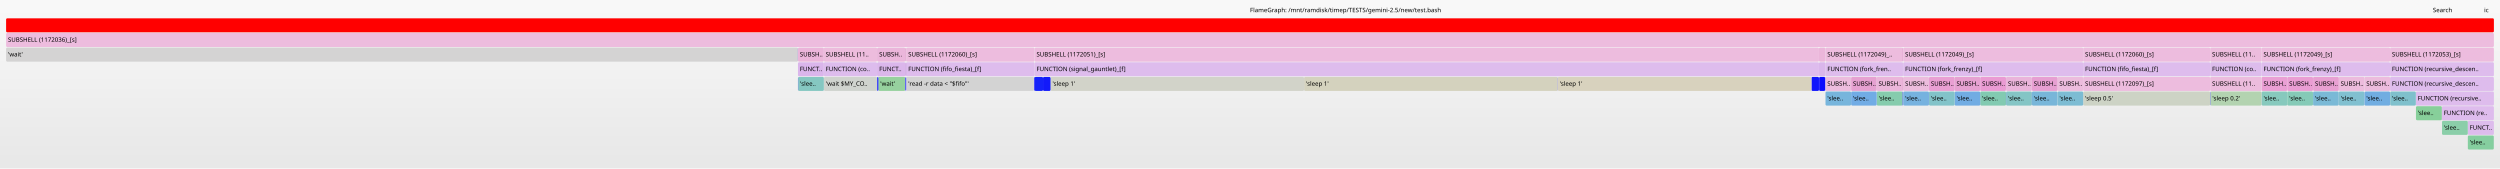
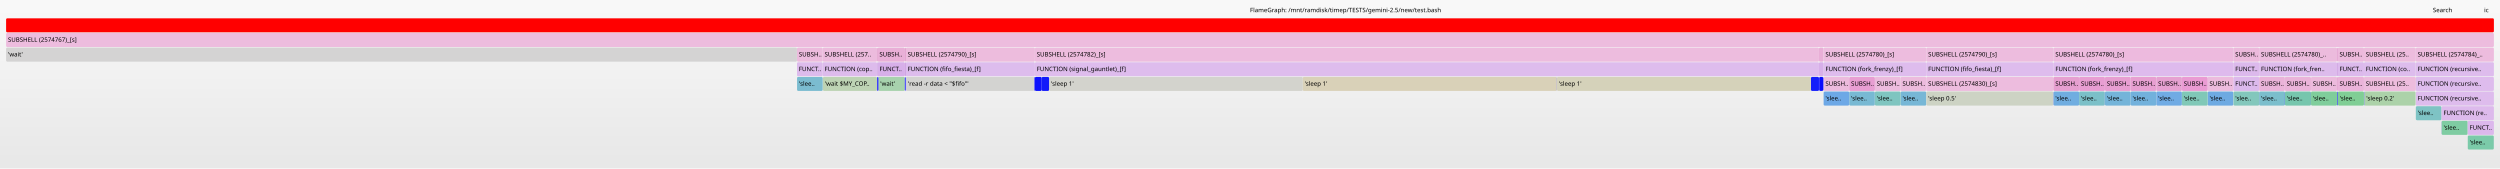
<svg xmlns="http://www.w3.org/2000/svg" version="1.1" width="4096" height="276" viewBox="0 0 4096 276">
  <defs>
    <linearGradient id="background" y1="0" y2="1" x1="0" x2="0">
      <stop stop-color="#f8f8f8" offset="5%" />
      <stop stop-color="#e8e8e8" offset="95%" />
    </linearGradient>
  </defs>
  <style type="text/css">
        text { font-family:Verdana; font-size:10px; fill:rgb(0,0,0); }
        .hide { display:none; }
        .parent { opacity:0.5; }
</style>
  <rect x="0.0" y="0" width="4096.0" height="276.0" fill="url(#background)" />
  <text id="title" x="2048.00" y="20">FlameGraph: /mnt/ramdisk/timep/TESTS/gemini-2.5/new/test.bash</text>
  <text id="details" x="10.00" y="261"> </text>
  <text id="unzoom" x="10.00" y="20" class="hide">Reset Zoom</text>
  <text id="search" x="3986.00" y="20">Search</text>
  <text id="ignorecase" x="4070.00" y="20">ic</text>
  <text id="matched" x="3986.00" y="261"> </text>
  <g id="frames">
    <g>
-       <rect x="1439.1" y="126" width="44.1" height="23.0" fill="rgb(150,209,158)" rx="2" ry="2" />
+       <rect x="2550.8" y="126" width="0.2" height="23.0" fill="rgb(0,0,254)" rx="2" ry="2" />
+       <text x="2553.85" y="140.5" />
+     </g>
+     <g>
+       <rect x="1436.9" y="126" width="0.9" height="23.0" fill="rgb(1,3,254)" rx="2" ry="2" />
+       <text x="1439.90" y="140.5" />
+     </g>
+     <g>
+       <rect x="3156.0" y="126" width="208.1" height="23.0" fill="rgb(236.654,188.286,221.643)" rx="2" ry="2" />
+       <text x="3159.03" y="140.5">SUBSHELL (2574830)_[s]</text>
+     </g>
+     <g>
+       <rect x="3830.1" y="78" width="43.0" height="23.0" fill="rgb(235.855,185.382,220.191)" rx="2" ry="2" />
+       <text x="3833.06" y="92.5">SUBSH..</text>
+     </g>
+     <g>
+       <rect x="2980.7" y="126" width="6.4" height="23.0" fill="rgb(11,12,253)" rx="2" ry="2" />
+       <text x="2983.67" y="140.5" />
+     </g>
+     <g>
+       <rect x="1484.0" y="102" width="211.6" height="23.0" fill="rgb(221.48,187.959,236.564)" rx="2" ry="2" />
+       <text x="1487.03" y="116.5">FUNCTION (fifo_fiesta)_[f]</text>
+     </g>
+     <g>
+       <rect x="3830.1" y="126" width="43.0" height="23.0" fill="rgb(234.194,179.342,217.171)" rx="2" ry="2" />
+       <text x="3833.13" y="140.5">SUBSH..</text>
+     </g>
+     <g>
+       <rect x="3873.1" y="78" width="84.6" height="23.0" fill="rgb(236.509,187.758,221.379)" rx="2" ry="2" />
+       <text x="3876.09" y="92.5">SUBSHELL (25..</text>
+     </g>
+     <g>
+       <rect x="3786.3" y="150" width="0.1" height="23.0" fill="rgb(0,0,254)" rx="2" ry="2" />
+       <text x="3789.29" y="164.5" />
+     </g>
+     <g>
+       <rect x="3829.1" y="126" width="1.0" height="23.0" fill="rgb(222.919,138.34,196.67)" rx="2" ry="2" />
+       <text x="3832.13" y="140.5" />
+     </g>
+     <g>
+       <rect x="3957.8" y="102" width="0.2" height="23.0" fill="rgb(196.705,138.41,222.938)" rx="2" ry="2" />
+       <text x="3960.77" y="116.5" />
+     </g>
+     <g>
+       <rect x="1439.1" y="126" width="43.4" height="23.0" fill="rgb(167,210,173)" rx="2" ry="2" />
      <text x="1442.13" y="140.5">'wait'</text>
    </g>
    <g>
-       <rect x="1485.0" y="102" width="210.1" height="23.0" fill="rgb(221.636,188.271,236.65)" rx="2" ry="2" />
-       <text x="1487.96" y="116.5">FUNCTION (fifo_fiesta)_[f]</text>
-     </g>
-     <g>
-       <rect x="10.0" y="78" width="1297.3" height="23.0" fill="rgb(212,211,211)" rx="2" ry="2" />
-       <text x="13.03" y="92.5">'wait'</text>
-     </g>
-     <g>
-       <rect x="3117.1" y="102" width="1.1" height="23.0" fill="rgb(196.671,138.342,222.919)" rx="2" ry="2" />
-       <text x="3120.09" y="116.5" />
-     </g>
-     <g>
-       <rect x="3032.9" y="126" width="41.9" height="23.0" fill="rgb(230.182,161.345,209.109)" rx="2" ry="2" />
-       <text x="3035.87" y="140.5">SUBSH..</text>
-     </g>
-     <g>
-       <rect x="3789.7" y="126" width="0.1" height="23.0" fill="rgb(222.92,138.346,196.673)" rx="2" ry="2" />
-       <text x="3792.71" y="140.5" />
-     </g>
-     <g>
-       <rect x="4043.2" y="198" width="42.8" height="23.0" fill="rgb(221.358,187.717,236.497)" rx="2" ry="2" />
-       <text x="4046.19" y="212.5">FUNCT..</text>
-     </g>
-     <g>
-       <rect x="3621.1" y="150" width="0.1" height="23.0" fill="rgb(0,0,254)" rx="2" ry="2" />
-       <text x="3624.08" y="164.5" />
-     </g>
-     <g>
-       <rect x="3915.9" y="102" width="170.1" height="23.0" fill="rgb(221.56,188.12,236.608)" rx="2" ry="2" />
-       <text x="3918.93" y="116.5">FUNCTION (recursive_descen..</text>
-     </g>
-     <g>
-       <rect x="2552.1" y="126" width="0.2" height="23.0" fill="rgb(0,0,254)" rx="2" ry="2" />
-       <text x="2555.14" y="140.5" />
-     </g>
-     <g>
-       <rect x="1483.4" y="102" width="0.2" height="23.0" fill="rgb(196.688,138.375,222.928)" rx="2" ry="2" />
-       <text x="1486.39" y="116.5" />
-     </g>
-     <g>
-       <rect x="1483.9" y="78" width="0.5" height="23.0" fill="rgb(222.921,138.348,196.674)" rx="2" ry="2" />
-       <text x="1486.89" y="92.5" />
-     </g>
-     <g>
-       <rect x="1437.4" y="126" width="1.7" height="23.0" fill="rgb(7,18,253)" rx="2" ry="2" />
-       <text x="1440.40" y="140.5" />
-     </g>
-     <g>
-       <rect x="3831.9" y="150" width="42.0" height="23.0" fill="rgb(129,192,208)" rx="2" ry="2" />
-       <text x="3834.92" y="164.5">'slee..</text>
-     </g>
-     <g>
-       <rect x="1721.3" y="126" width="415.2" height="23.0" fill="rgb(210,211,201)" rx="2" ry="2" />
-       <text x="1724.33" y="140.5">'sleep 1'</text>
+       <rect x="1437.8" y="78" width="44.7" height="23.0" fill="rgb(233.067,175.243,215.122)" rx="2" ry="2" />
+       <text x="1440.82" y="92.5">SUBSH..</text>
+     </g>
+     <g>
+       <rect x="1483.9" y="78" width="0.1" height="23.0" fill="rgb(222.919,138.342,196.671)" rx="2" ry="2" />
+       <text x="1486.87" y="92.5" />
+     </g>
+     <g>
+       <rect x="3701.5" y="150" width="42.0" height="23.0" fill="rgb(123,190,204)" rx="2" ry="2" />
+       <text x="3704.52" y="164.5">'slee..</text>
+     </g>
+     <g>
+       <rect x="3532.9" y="150" width="41.9" height="23.0" fill="rgb(112,171,228)" rx="2" ry="2" />
+       <text x="3535.86" y="164.5">'slee..</text>
+     </g>
+     <g>
+       <rect x="3071.8" y="126" width="42.2" height="23.0" fill="rgb(236.377,187.28,221.14)" rx="2" ry="2" />
+       <text x="3074.84" y="140.5">SUBSH..</text>
+     </g>
+     <g>
+       <rect x="1483.9" y="126" width="0.1" height="23.0" fill="rgb(0,0,254)" rx="2" ry="2" />
+       <text x="1486.87" y="140.5" />
+     </g>
+     <g>
+       <rect x="3743.5" y="126" width="42.7" height="23.0" fill="rgb(234.228,179.466,217.233)" rx="2" ry="2" />
+       <text x="3746.53" y="140.5">SUBSH..</text>
+     </g>
+     <g>
+       <rect x="3958.1" y="174" width="42.1" height="23.0" fill="rgb(126,195,196)" rx="2" ry="2" />
+       <text x="3961.12" y="188.5">'slee..</text>
+     </g>
+     <g>
+       <rect x="3364.2" y="150" width="0.1" height="23.0" fill="rgb(0,0,254)" rx="2" ry="2" />
+       <text x="3367.17" y="164.5" />
+     </g>
+     <g>
+       <rect x="3617.1" y="150" width="41.9" height="23.0" fill="rgb(110,170,226)" rx="2" ry="2" />
+       <text x="3620.06" y="164.5">'slee..</text>
+     </g>
+     <g>
+       <rect x="2987.7" y="126" width="42.0" height="23.0" fill="rgb(236.391,187.332,221.166)" rx="2" ry="2" />
+       <text x="2990.75" y="140.5">SUBSH..</text>
+     </g>
+     <g>
+       <rect x="3743.7" y="150" width="42.5" height="23.0" fill="rgb(118,198,173)" rx="2" ry="2" />
+       <text x="3746.66" y="164.5">'slee..</text>
+     </g>
+     <g>
+       <rect x="1695.6" y="102" width="1284.6" height="23.0" fill="rgb(221.666,188.331,236.666)" rx="2" ry="2" />
+       <text x="1698.57" y="116.5">FUNCTION (signal_gauntlet)_[f]</text>
+     </g>
+     <g>
+       <rect x="3958.0" y="78" width="128.0" height="23.0" fill="rgb(236.586,188.038,221.519)" rx="2" ry="2" />
+       <text x="3960.99" y="92.5">SUBSHELL (2574784)_..</text>
+     </g>
+     <g>
+       <rect x="2987.7" y="102" width="168.3" height="23.0" fill="rgb(221.632,188.264,236.648)" rx="2" ry="2" />
+       <text x="2990.75" y="116.5">FUNCTION (fork_frenzy)_[f]</text>
+     </g>
+     <g>
+       <rect x="3029.8" y="150" width="41.9" height="23.0" fill="rgb(120,185,211)" rx="2" ry="2" />
+       <text x="3032.75" y="164.5">'slee..</text>
+     </g>
+     <g>
+       <rect x="4000.3" y="174" width="85.7" height="23.0" fill="rgb(220.533,186.066,236.043)" rx="2" ry="2" />
+       <text x="4003.26" y="188.5">FUNCTION (re..</text>
+     </g>
+     <g>
+       <rect x="1348.3" y="126" width="88.6" height="23.0" fill="rgb(189,211,180)" rx="2" ry="2" />
+       <text x="1351.25" y="140.5">'wait $MY_COP..</text>
+     </g>
+     <g>
+       <rect x="3701.4" y="102" width="127.7" height="23.0" fill="rgb(220.927,186.854,236.26)" rx="2" ry="2" />
+       <text x="3704.39" y="116.5">FUNCTION (fork_fren..</text>
+     </g>
+     <g>
+       <rect x="3701.4" y="78" width="127.7" height="23.0" fill="rgb(236.26,186.854,220.927)" rx="2" ry="2" />
+       <text x="3704.39" y="92.5">SUBSHELL (2574780)_..</text>
+     </g>
+     <g>
+       <rect x="4000.4" y="198" width="42.6" height="23.0" fill="rgb(127,204,162)" rx="2" ry="2" />
+       <text x="4003.45" y="212.5">'slee..</text>
+     </g>
+     <g>
+       <rect x="3829.1" y="150" width="1.0" height="23.0" fill="rgb(7,7,254)" rx="2" ry="2" />
+       <text x="3832.13" y="164.5" />
+     </g>
+     <g>
+       <rect x="3659.1" y="126" width="42.3" height="23.0" fill="rgb(219.916,184.832,235.704)" rx="2" ry="2" />
+       <text x="3662.13" y="140.5">FUNCT..</text>
+     </g>
+     <g>
+       <rect x="3364.4" y="78" width="294.7" height="23.0" fill="rgb(237.313,186.331,221.706)" rx="2" ry="2" />
+       <text x="3367.44" y="92.5">SUBSHELL (2574780)_[s]</text>
+     </g>
+     <g>
+       <rect x="3364.2" y="78" width="0.2" height="23.0" fill="rgb(222.926,138.367,196.683)" rx="2" ry="2" />
+       <text x="3367.17" y="92.5" />
+     </g>
+     <g>
+       <rect x="3786.3" y="126" width="0.1" height="23.0" fill="rgb(222.919,138.342,196.671)" rx="2" ry="2" />
+       <text x="3789.29" y="140.5" />
+     </g>
+     <g>
+       <rect x="1482.6" y="126" width="0.6" height="23.0" fill="rgb(7,7,254)" rx="2" ry="2" />
+       <text x="1485.63" y="140.5" />
+     </g>
+     <g>
+       <rect x="1694.6" y="126" width="0.9" height="23.0" fill="rgb(7,7,254)" rx="2" ry="2" />
+       <text x="1697.60" y="140.5" />
+     </g>
+     <g>
+       <rect x="3364.4" y="150" width="42.0" height="23.0" fill="rgb(112,173,224)" rx="2" ry="2" />
+       <text x="3367.44" y="164.5">'slee..</text>
+     </g>
+     <g>
+       <rect x="3364.4" y="102" width="294.7" height="23.0" fill="rgb(221.706,186.331,237.313)" rx="2" ry="2" />
+       <text x="3367.44" y="116.5">FUNCTION (fork_frenzy)_[f]</text>
+     </g>
+     <g>
+       <rect x="2980.2" y="102" width="7.5" height="23.0" fill="rgb(214.851,174.703,232.918)" rx="2" ry="2" />
+       <text x="2983.19" y="116.5" />
+     </g>
+     <g>
+       <rect x="1484.0" y="126" width="0.2" height="23.0" fill="rgb(0,0,254)" rx="2" ry="2" />
+       <text x="1487.03" y="140.5" />
+     </g>
+     <g>
+       <rect x="1483.2" y="126" width="0.2" height="23.0" fill="rgb(0,0,254)" rx="2" ry="2" />
+       <text x="1486.23" y="140.5" />
+     </g>
+     <g>
+       <rect x="2980.2" y="78" width="7.5" height="23.0" fill="rgb(232.918,174.703,214.851)" rx="2" ry="2" />
+       <text x="2983.19" y="92.5" />
+     </g>
+     <g>
+       <rect x="3958.0" y="150" width="128.0" height="23.0" fill="rgb(221.519,188.038,236.586)" rx="2" ry="2" />
+       <text x="3960.99" y="164.5">FUNCTION (recursive..</text>
+     </g>
+     <g>
+       <rect x="3617.0" y="126" width="42.0" height="23.0" fill="rgb(236.386,187.314,221.157)" rx="2" ry="2" />
+       <text x="3620.02" y="140.5">SUBSH..</text>
+     </g>
+     <g>
+       <rect x="3786.4" y="126" width="42.7" height="23.0" fill="rgb(235.925,185.638,220.319)" rx="2" ry="2" />
+       <text x="3789.39" y="140.5">SUBSH..</text>
+     </g>
+     <g>
+       <rect x="2987.2" y="126" width="0.1" height="23.0" fill="rgb(0,0,254)" rx="2" ry="2" />
+       <text x="2990.16" y="140.5" />
    </g>
    <g>
      <rect x="10.0" y="30" width="4076.0" height="23.0" fill="rgb(255,0,0)" rx="2" ry="2" />
      <text x="13.00" y="44.5" />
    </g>
    <g>
-       <rect x="1349.8" y="78" width="87.2" height="23.0" fill="rgb(236.506,187.751,221.375)" rx="2" ry="2" />
-       <text x="1352.76" y="92.5">SUBSHELL (11..</text>
-     </g>
-     <g>
-       <rect x="2990.9" y="150" width="41.9" height="23.0" fill="rgb(119,181,220)" rx="2" ry="2" />
-       <text x="2993.87" y="164.5">'slee..</text>
-     </g>
-     <g>
-       <rect x="3371.1" y="126" width="42.0" height="23.0" fill="rgb(236.45,187.544,221.272)" rx="2" ry="2" />
-       <text x="3374.08" y="140.5">SUBSH..</text>
-     </g>
-     <g>
-       <rect x="2980.6" y="126" width="9.7" height="23.0" fill="rgb(11,12,253)" rx="2" ry="2" />
-       <text x="2983.65" y="140.5" />
-     </g>
-     <g>
-       <rect x="3705.5" y="126" width="42.0" height="23.0" fill="rgb(234.126,158.584,211.762)" rx="2" ry="2" />
-       <text x="3708.51" y="140.5">SUBSH..</text>
-     </g>
-     <g>
-       <rect x="3789.7" y="150" width="0.1" height="23.0" fill="rgb(0,0,254)" rx="2" ry="2" />
-       <text x="3792.71" y="164.5" />
-     </g>
-     <g>
-       <rect x="3874.0" y="150" width="41.9" height="23.0" fill="rgb(113,173,225)" rx="2" ry="2" />
-       <text x="3876.99" y="164.5">'slee..</text>
-     </g>
-     <g>
-       <rect x="1484.4" y="78" width="0.6" height="23.0" fill="rgb(222.975,138.545,196.773)" rx="2" ry="2" />
-       <text x="1487.38" y="92.5" />
-     </g>
-     <g>
-       <rect x="3915.9" y="126" width="170.1" height="23.0" fill="rgb(221.56,188.12,236.608)" rx="2" ry="2" />
-       <text x="3918.93" y="140.5">FUNCTION (recursive_descen..</text>
-     </g>
-     <g>
-       <rect x="3118.3" y="102" width="294.8" height="23.0" fill="rgb(221.63,188.26,236.646)" rx="2" ry="2" />
-       <text x="3121.26" y="116.5">FUNCTION (fork_frenzy)_[f]</text>
-     </g>
-     <g>
-       <rect x="3286.8" y="126" width="42.1" height="23.0" fill="rgb(234.488,180.41,217.705)" rx="2" ry="2" />
-       <text x="3289.80" y="140.5">SUBSH..</text>
-     </g>
-     <g>
-       <rect x="1484.5" y="126" width="0.4" height="23.0" fill="rgb(7,7,254)" rx="2" ry="2" />
-       <text x="1487.52" y="140.5" />
-     </g>
-     <g>
-       <rect x="3413.1" y="102" width="208.1" height="23.0" fill="rgb(221.649,188.298,236.657)" rx="2" ry="2" />
-       <text x="3416.13" y="116.5">FUNCTION (fifo_fiesta)_[f]</text>
-     </g>
-     <g>
-       <rect x="2967.9" y="126" width="12.3" height="23.0" fill="rgb(16,22,251)" rx="2" ry="2" />
-       <text x="2970.88" y="140.5" />
-     </g>
-     <g>
-       <rect x="1437.4" y="78" width="45.8" height="23.0" fill="rgb(234.968,182.156,218.578)" rx="2" ry="2" />
-       <text x="1440.40" y="92.5">SUBSH..</text>
-     </g>
-     <g>
-       <rect x="1350.0" y="126" width="87.0" height="23.0" fill="rgb(207,211,206)" rx="2" ry="2" />
-       <text x="1353.04" y="140.5">'wait $MY_CO..</text>
-     </g>
-     <g>
-       <rect x="1483.9" y="126" width="0.5" height="23.0" fill="rgb(7,7,254)" rx="2" ry="2" />
-       <text x="1486.89" y="140.5" />
-     </g>
-     <g>
-       <rect x="1485.0" y="126" width="209.0" height="23.0" fill="rgb(211,211,211)" rx="2" ry="2" />
-       <text x="1488.00" y="140.5">'read -r data &lt; "$fifo"'</text>
-     </g>
-     <g>
-       <rect x="1483.6" y="102" width="0.3" height="23.0" fill="rgb(196.697,138.394,222.933)" rx="2" ry="2" />
-       <text x="1486.58" y="116.5" />
-     </g>
-     <g>
-       <rect x="1485.0" y="78" width="210.1" height="23.0" fill="rgb(236.65,188.271,221.636)" rx="2" ry="2" />
-       <text x="1487.96" y="92.5">SUBSHELL (1172060)_[s]</text>
-     </g>
-     <g>
-       <rect x="3117.1" y="150" width="1.1" height="23.0" fill="rgb(7,7,254)" rx="2" ry="2" />
-       <text x="3120.09" y="164.5" />
-     </g>
-     <g>
-       <rect x="1484.4" y="126" width="0.1" height="23.0" fill="rgb(0,0,254)" rx="2" ry="2" />
-       <text x="1487.38" y="140.5" />
-     </g>
-     <g>
-       <rect x="3244.4" y="126" width="42.2" height="23.0" fill="rgb(234.196,154.62,210.791)" rx="2" ry="2" />
-       <text x="3247.44" y="140.5">SUBSH..</text>
-     </g>
-     <g>
-       <rect x="1483.3" y="126" width="0.1" height="23.0" fill="rgb(0,0,254)" rx="2" ry="2" />
-       <text x="1486.28" y="140.5" />
-     </g>
-     <g>
-       <rect x="3621.2" y="102" width="84.2" height="23.0" fill="rgb(221.296,187.593,236.463)" rx="2" ry="2" />
-       <text x="3624.21" y="116.5">FUNCTION (co..</text>
-     </g>
-     <g>
-       <rect x="1694.1" y="126" width="1.0" height="23.0" fill="rgb(7,7,254)" rx="2" ry="2" />
-       <text x="1697.14" y="140.5" />
-     </g>
-     <g>
-       <rect x="3244.4" y="150" width="42.2" height="23.0" fill="rgb(130,202,177)" rx="2" ry="2" />
-       <text x="3247.44" y="164.5">'slee..</text>
-     </g>
-     <g>
-       <rect x="1307.6" y="126" width="0.1" height="23.0" fill="rgb(0,0,254)" rx="2" ry="2" />
-       <text x="1310.55" y="140.5" />
-     </g>
-     <g>
-       <rect x="2990.8" y="102" width="126.3" height="23.0" fill="rgb(221.62,188.24,236.641)" rx="2" ry="2" />
-       <text x="2993.83" y="116.5">FUNCTION (fork_fren..</text>
-     </g>
-     <g>
-       <rect x="3118.4" y="150" width="41.9" height="23.0" fill="rgb(118,178,223)" rx="2" ry="2" />
-       <text x="3121.36" y="164.5">'slee..</text>
-     </g>
-     <g>
-       <rect x="1483.2" y="126" width="0.1" height="23.0" fill="rgb(0,0,254)" rx="2" ry="2" />
-       <text x="1486.17" y="140.5" />
-     </g>
-     <g>
-       <rect x="3160.4" y="150" width="0.1" height="23.0" fill="rgb(0,0,254)" rx="2" ry="2" />
-       <text x="3163.40" y="164.5" />
-     </g>
-     <g>
-       <rect x="3286.6" y="150" width="0.1" height="23.0" fill="rgb(0,0,254)" rx="2" ry="2" />
-       <text x="3289.61" y="164.5" />
-     </g>
-     <g>
-       <rect x="2990.3" y="126" width="0.2" height="23.0" fill="rgb(0,0,254)" rx="2" ry="2" />
-       <text x="2993.31" y="140.5" />
-     </g>
-     <g>
-       <rect x="1307.4" y="102" width="42.4" height="23.0" fill="rgb(218.156,181.313,234.736)" rx="2" ry="2" />
-       <text x="1310.44" y="116.5">FUNCT..</text>
-     </g>
-     <g>
-       <rect x="1483.2" y="102" width="0.1" height="23.0" fill="rgb(196.673,138.346,222.92)" rx="2" ry="2" />
-       <text x="1486.17" y="116.5" />
-     </g>
-     <g>
-       <rect x="3160.5" y="126" width="42.0" height="23.0" fill="rgb(232.992,159.142,210.984)" rx="2" ry="2" />
-       <text x="3163.53" y="140.5">SUBSH..</text>
-     </g>
-     <g>
-       <rect x="1437.4" y="102" width="45.8" height="23.0" fill="rgb(218.578,182.156,234.968)" rx="2" ry="2" />
-       <text x="1440.40" y="116.5">FUNCT..</text>
-     </g>
-     <g>
-       <rect x="2980.2" y="78" width="10.6" height="23.0" fill="rgb(234.841,181.694,218.347)" rx="2" ry="2" />
-       <text x="2983.18" y="92.5" />
-     </g>
-     <g>
-       <rect x="3118.3" y="126" width="42.0" height="23.0" fill="rgb(236.458,187.573,221.287)" rx="2" ry="2" />
-       <text x="3121.32" y="140.5">SUBSH..</text>
-     </g>
-     <g>
-       <rect x="3413.2" y="150" width="207.7" height="23.0" fill="rgb(205,211,197)" rx="2" ry="2" />
-       <text x="3416.17" y="164.5">'sleep 0.5'</text>
-     </g>
-     <g>
-       <rect x="2990.8" y="78" width="126.3" height="23.0" fill="rgb(236.641,188.24,221.62)" rx="2" ry="2" />
-       <text x="2993.83" y="92.5">SUBSHELL (1172049)_..</text>
-     </g>
-     <g>
-       <rect x="3202.5" y="150" width="41.9" height="23.0" fill="rgb(113,172,227)" rx="2" ry="2" />
-       <text x="3205.53" y="164.5">'slee..</text>
-     </g>
-     <g>
-       <rect x="3874.0" y="126" width="41.9" height="23.0" fill="rgb(236.444,187.525,221.263)" rx="2" ry="2" />
-       <text x="3876.95" y="140.5">SUBSH..</text>
-     </g>
-     <g>
-       <rect x="1437.0" y="102" width="0.4" height="23.0" fill="rgb(197.377,139.754,223.307)" rx="2" ry="2" />
-       <text x="1439.96" y="116.5" />
-     </g>
-     <g>
-       <rect x="1708.9" y="126" width="12.3" height="23.0" fill="rgb(18,26,250)" rx="2" ry="2" />
-       <text x="1711.88" y="140.5" />
-     </g>
-     <g>
-       <rect x="1437.0" y="126" width="0.4" height="23.0" fill="rgb(0,1,254)" rx="2" ry="2" />
-       <text x="1439.98" y="140.5" />
+       <rect x="3364.2" y="126" width="0.2" height="23.0" fill="rgb(222.926,138.367,196.683)" rx="2" ry="2" />
+       <text x="3367.17" y="140.5" />
+     </g>
+     <g>
+       <rect x="1437.8" y="126" width="1.3" height="23.0" fill="rgb(1,4,254)" rx="2" ry="2" />
+       <text x="1440.82" y="140.5" />
+     </g>
+     <g>
+       <rect x="1484.0" y="78" width="211.6" height="23.0" fill="rgb(236.564,187.959,221.48)" rx="2" ry="2" />
+       <text x="1487.03" y="92.5">SUBSHELL (2574790)_[s]</text>
+     </g>
+     <g>
+       <rect x="4043.1" y="198" width="42.9" height="23.0" fill="rgb(219.601,184.202,235.531)" rx="2" ry="2" />
+       <text x="4046.07" y="212.5">FUNCT..</text>
+     </g>
+     <g>
+       <rect x="3574.9" y="150" width="42.1" height="23.0" fill="rgb(128,200,183)" rx="2" ry="2" />
+       <text x="3577.88" y="164.5">'slee..</text>
+     </g>
+     <g>
+       <rect x="3743.5" y="150" width="0.2" height="23.0" fill="rgb(0,0,254)" rx="2" ry="2" />
+       <text x="3746.53" y="164.5" />
+     </g>
+     <g>
+       <rect x="1305.9" y="126" width="42.0" height="23.0" fill="rgb(123,188,208)" rx="2" ry="2" />
+       <text x="1308.94" y="140.5">'slee..</text>
+     </g>
+     <g>
+       <rect x="1718.9" y="126" width="415.6" height="23.0" fill="rgb(211,211,205)" rx="2" ry="2" />
+       <text x="1721.88" y="140.5">'sleep 1'</text>
+     </g>
+     <g>
+       <rect x="1347.9" y="102" width="89.0" height="23.0" fill="rgb(221.128,187.256,236.37)" rx="2" ry="2" />
+       <text x="1350.93" y="116.5">FUNCTION (cop..</text>
+     </g>
+     <g>
+       <rect x="3114.0" y="150" width="42.0" height="23.0" fill="rgb(119,183,214)" rx="2" ry="2" />
+       <text x="3117.01" y="164.5">'slee..</text>
+     </g>
+     <g>
+       <rect x="3830.1" y="150" width="0.2" height="23.0" fill="rgb(0,0,254)" rx="2" ry="2" />
+       <text x="3833.13" y="164.5" />
+     </g>
+     <g>
+       <rect x="1347.9" y="78" width="89.0" height="23.0" fill="rgb(236.37,187.256,221.128)" rx="2" ry="2" />
+       <text x="1350.93" y="92.5">SUBSHELL (257..</text>
+     </g>
+     <g>
+       <rect x="3701.4" y="126" width="42.1" height="23.0" fill="rgb(234.166,179.24,217.12)" rx="2" ry="2" />
+       <text x="3704.39" y="140.5">SUBSH..</text>
+     </g>
+     <g>
+       <rect x="3490.8" y="150" width="42.0" height="23.0" fill="rgb(114,177,220)" rx="2" ry="2" />
+       <text x="3493.84" y="164.5">'slee..</text>
+     </g>
+     <g>
+       <rect x="3114.0" y="126" width="42.0" height="23.0" fill="rgb(236.393,187.337,221.169)" rx="2" ry="2" />
+       <text x="3116.98" y="140.5">SUBSH..</text>
+     </g>
+     <g>
+       <rect x="3701.4" y="150" width="0.1" height="23.0" fill="rgb(0,0,254)" rx="2" ry="2" />
+       <text x="3704.39" y="164.5" />
+     </g>
+     <g>
+       <rect x="3873.1" y="150" width="0.7" height="23.0" fill="rgb(12,21,253)" rx="2" ry="2" />
+       <text x="3876.09" y="164.5" />
+     </g>
+     <g>
+       <rect x="1305.8" y="78" width="42.1" height="23.0" fill="rgb(236.42,187.437,221.219)" rx="2" ry="2" />
+       <text x="1308.82" y="92.5">SUBSH..</text>
+     </g>
+     <g>
+       <rect x="3156.0" y="78" width="208.1" height="23.0" fill="rgb(236.654,188.286,221.643)" rx="2" ry="2" />
+       <text x="3159.03" y="92.5">SUBSHELL (2574790)_[s]</text>
+     </g>
+     <g>
+       <rect x="10.0" y="78" width="1295.7" height="23.0" fill="rgb(212,211,211)" rx="2" ry="2" />
+       <text x="13.03" y="92.5">'wait'</text>
+     </g>
+     <g>
+       <rect x="3873.1" y="102" width="84.6" height="23.0" fill="rgb(221.379,187.758,236.509)" rx="2" ry="2" />
+       <text x="3876.09" y="116.5">FUNCTION (co..</text>
+     </g>
+     <g>
+       <rect x="3830.3" y="150" width="42.8" height="23.0" fill="rgb(128,206,149)" rx="2" ry="2" />
+       <text x="3833.25" y="164.5">'slee..</text>
+     </g>
+     <g>
+       <rect x="3786.4" y="150" width="42.7" height="23.0" fill="rgb(127,205,155)" rx="2" ry="2" />
+       <text x="3789.45" y="164.5">'slee..</text>
+     </g>
+     <g>
+       <rect x="3156.1" y="150" width="208.0" height="23.0" fill="rgb(205,211,196)" rx="2" ry="2" />
+       <text x="3159.07" y="164.5">'sleep 0.5'</text>
+     </g>
+     <g>
+       <rect x="3364.4" y="126" width="42.0" height="23.0" fill="rgb(230.286,159.052,208.48)" rx="2" ry="2" />
+       <text x="3367.44" y="140.5">SUBSH..</text>
+     </g>
+     <g>
+       <rect x="3490.8" y="126" width="42.0" height="23.0" fill="rgb(230.653,158.585,208.74)" rx="2" ry="2" />
+       <text x="3493.84" y="140.5">SUBSH..</text>
+     </g>
+     <g>
+       <rect x="2967.1" y="126" width="13.1" height="23.0" fill="rgb(20,30,250)" rx="2" ry="2" />
+       <text x="2970.12" y="140.5" />
+     </g>
+     <g>
+       <rect x="1706.7" y="126" width="12.1" height="23.0" fill="rgb(18,26,250)" rx="2" ry="2" />
+       <text x="1709.69" y="140.5" />
+     </g>
+     <g>
+       <rect x="3830.1" y="102" width="43.0" height="23.0" fill="rgb(220.191,185.382,235.855)" rx="2" ry="2" />
+       <text x="3833.06" y="116.5">FUNCT..</text>
+     </g>
+     <g>
+       <rect x="1436.9" y="78" width="0.9" height="23.0" fill="rgb(223.709,141.215,198.107)" rx="2" ry="2" />
+       <text x="1439.86" y="92.5" />
+     </g>
+     <g>
+       <rect x="1694.4" y="126" width="0.2" height="23.0" fill="rgb(0,0,254)" rx="2" ry="2" />
+       <text x="1697.44" y="140.5" />
+     </g>
+     <g>
+       <rect x="1436.9" y="102" width="0.9" height="23.0" fill="rgb(198.107,141.215,223.709)" rx="2" ry="2" />
+       <text x="1439.86" y="116.5" />
+     </g>
+     <g>
+       <rect x="3873.9" y="150" width="83.7" height="23.0" fill="rgb(172,210,169)" rx="2" ry="2" />
+       <text x="3876.89" y="164.5">'sleep 0.2'</text>
+     </g>
+     <g>
+       <rect x="3448.8" y="126" width="42.0" height="23.0" fill="rgb(231.065,158.284,209.085)" rx="2" ry="2" />
+       <text x="3451.84" y="140.5">SUBSH..</text>
+     </g>
+     <g>
+       <rect x="3958.0" y="126" width="128.0" height="23.0" fill="rgb(221.519,188.038,236.586)" rx="2" ry="2" />
+       <text x="3960.99" y="140.5">FUNCTION (recursive..</text>
+     </g>
+     <g>
+       <rect x="3448.4" y="150" width="0.3" height="23.0" fill="rgb(7,7,254)" rx="2" ry="2" />
+       <text x="3451.43" y="164.5" />
+     </g>
+     <g>
+       <rect x="1484.2" y="126" width="0.5" height="23.0" fill="rgb(7,7,254)" rx="2" ry="2" />
+       <text x="1487.21" y="140.5" />
+     </g>
+     <g>
+       <rect x="3873.1" y="126" width="84.6" height="23.0" fill="rgb(236.509,187.758,221.379)" rx="2" ry="2" />
+       <text x="3876.09" y="140.5">SUBSHELL (25..</text>
+     </g>
+     <g>
+       <rect x="3029.8" y="126" width="42.0" height="23.0" fill="rgb(231.892,158.143,209.767)" rx="2" ry="2" />
+       <text x="3032.75" y="140.5">SUBSH..</text>
+     </g>
+     <g>
+       <rect x="3958.0" y="102" width="128.0" height="23.0" fill="rgb(221.519,188.038,236.586)" rx="2" ry="2" />
+       <text x="3960.99" y="116.5">FUNCTION (recursive..</text>
+     </g>
+     <g>
+       <rect x="3364.2" y="102" width="0.2" height="23.0" fill="rgb(196.683,138.367,222.926)" rx="2" ry="2" />
+       <text x="3367.17" y="116.5" />
+     </g>
+     <g>
+       <rect x="1483.4" y="126" width="0.4" height="23.0" fill="rgb(7,7,254)" rx="2" ry="2" />
+       <text x="1486.43" y="140.5" />
+     </g>
+     <g>
+       <rect x="1483.9" y="102" width="0.1" height="23.0" fill="rgb(196.671,138.342,222.919)" rx="2" ry="2" />
+       <text x="1486.87" y="116.5" />
+     </g>
+     <g>
+       <rect x="2987.3" y="126" width="0.4" height="23.0" fill="rgb(7,7,254)" rx="2" ry="2" />
+       <text x="2990.34" y="140.5" />
+     </g>
+     <g>
+       <rect x="1695.6" y="126" width="11.1" height="23.0" fill="rgb(13,17,252)" rx="2" ry="2" />
+       <text x="1698.61" y="140.5" />
+     </g>
+     <g>
+       <rect x="3957.8" y="78" width="0.2" height="23.0" fill="rgb(222.938,138.41,196.705)" rx="2" ry="2" />
+       <text x="3960.77" y="92.5" />
+     </g>
+     <g>
+       <rect x="4000.3" y="198" width="0.1" height="23.0" fill="rgb(0,0,254)" rx="2" ry="2" />
+       <text x="4003.26" y="212.5" />
+     </g>
+     <g>
+       <rect x="2987.8" y="150" width="41.9" height="23.0" fill="rgb(109,168,230)" rx="2" ry="2" />
+       <text x="2990.78" y="164.5">'slee..</text>
+     </g>
+     <g>
+       <rect x="2987.7" y="78" width="168.3" height="23.0" fill="rgb(236.648,188.264,221.632)" rx="2" ry="2" />
+       <text x="2990.75" y="92.5">SUBSHELL (2574780)_[s]</text>
+     </g>
+     <g>
+       <rect x="3406.4" y="126" width="42.3" height="23.0" fill="rgb(232.41,156.609,209.82)" rx="2" ry="2" />
+       <text x="3409.39" y="140.5">SUBSH..</text>
+     </g>
+     <g>
+       <rect x="1305.8" y="102" width="42.1" height="23.0" fill="rgb(221.219,187.437,236.42)" rx="2" ry="2" />
+       <text x="1308.82" y="116.5">FUNCT..</text>
+     </g>
+     <g>
+       <rect x="3156.0" y="102" width="208.1" height="23.0" fill="rgb(221.643,188.286,236.654)" rx="2" ry="2" />
+       <text x="3159.03" y="116.5">FUNCTION (fifo_fiesta)_[f]</text>
+     </g>
+     <g>
+       <rect x="1437.8" y="102" width="44.7" height="23.0" fill="rgb(215.122,175.243,233.067)" rx="2" ry="2" />
+       <text x="1440.82" y="116.5">FUNCT..</text>
+     </g>
+     <g>
+       <rect x="3659.1" y="102" width="42.3" height="23.0" fill="rgb(219.916,184.832,235.704)" rx="2" ry="2" />
+       <text x="3662.13" y="116.5">FUNCT..</text>
+     </g>
+     <g>
+       <rect x="1482.5" y="78" width="1.4" height="23.0" fill="rgb(223.171,139.257,197.129)" rx="2" ry="2" />
+       <text x="1485.51" y="92.5" />
+     </g>
+     <g>
+       <rect x="3786.2" y="150" width="0.1" height="23.0" fill="rgb(0,0,254)" rx="2" ry="2" />
+       <text x="3789.18" y="164.5" />
+     </g>
+     <g>
+       <rect x="1482.5" y="126" width="0.1" height="23.0" fill="rgb(0,0,254)" rx="2" ry="2" />
+       <text x="1485.51" y="140.5" />
+     </g>
+     <g>
+       <rect x="3829.1" y="78" width="1.0" height="23.0" fill="rgb(222.919,138.34,196.67)" rx="2" ry="2" />
+       <text x="3832.13" y="92.5" />
+     </g>
+     <g>
+       <rect x="3448.8" y="150" width="42.0" height="23.0" fill="rgb(116,180,217)" rx="2" ry="2" />
+       <text x="3451.84" y="164.5">'slee..</text>
+     </g>
+     <g>
+       <rect x="3786.2" y="126" width="0.1" height="23.0" fill="rgb(222.919,138.342,196.671)" rx="2" ry="2" />
+       <text x="3789.18" y="140.5" />
+     </g>
+     <g>
+       <rect x="1695.6" y="78" width="1284.6" height="23.0" fill="rgb(236.666,188.331,221.666)" rx="2" ry="2" />
+       <text x="1698.57" y="92.5">SUBSHELL (2574782)_[s]</text>
+     </g>
+     <g>
+       <rect x="3532.9" y="126" width="41.9" height="23.0" fill="rgb(229.866,160.627,208.525)" rx="2" ry="2" />
+       <text x="3535.86" y="140.5">SUBSH..</text>
+     </g>
+     <g>
+       <rect x="3659.1" y="78" width="42.3" height="23.0" fill="rgb(235.704,184.832,219.916)" rx="2" ry="2" />
+       <text x="3662.13" y="92.5">SUBSH..</text>
+     </g>
+     <g>
+       <rect x="3659.3" y="150" width="42.1" height="23.0" fill="rgb(131,199,188)" rx="2" ry="2" />
+       <text x="3662.29" y="164.5">'slee..</text>
+     </g>
+     <g>
+       <rect x="3957.8" y="126" width="0.2" height="23.0" fill="rgb(222.938,138.41,196.705)" rx="2" ry="2" />
+       <text x="3960.77" y="140.5" />
+     </g>
+     <g>
+       <rect x="3071.9" y="150" width="42.0" height="23.0" fill="rgb(127,197,192)" rx="2" ry="2" />
+       <text x="3074.87" y="164.5">'slee..</text>
+     </g>
+     <g>
+       <rect x="4085.8" y="222" width="0.2" height="23.0" fill="rgb(196.702,138.404,222.936)" rx="2" ry="2" />
+       <text x="4088.81" y="236.5" />
+     </g>
+     <g>
+       <rect x="3364.3" y="150" width="0.1" height="23.0" fill="rgb(0,0,254)" rx="2" ry="2" />
+       <text x="3367.31" y="164.5" />
+     </g>
+     <g>
+       <rect x="2551.0" y="126" width="416.1" height="23.0" fill="rgb(213,210,186)" rx="2" ry="2" />
+       <text x="2553.97" y="140.5">'sleep 1'</text>
+     </g>
+     <g>
+       <rect x="2134.5" y="126" width="416.2" height="23.0" fill="rgb(217,209,184)" rx="2" ry="2" />
+       <text x="2137.54" y="140.5">'sleep 1'</text>
    </g>
    <g>
      <rect x="10.0" y="54" width="4076.0" height="23.0" fill="rgb(236.667,188.333,221.667)" rx="2" ry="2" />
-       <text x="13.00" y="68.5">SUBSHELL (1172036)_[s]</text>
-     </g>
-     <g>
-       <rect x="3074.8" y="150" width="0.1" height="23.0" fill="rgb(0,0,254)" rx="2" ry="2" />
-       <text x="3077.78" y="164.5" />
-     </g>
-     <g>
-       <rect x="1483.6" y="78" width="0.3" height="23.0" fill="rgb(222.933,138.394,196.697)" rx="2" ry="2" />
-       <text x="1486.58" y="92.5" />
-     </g>
-     <g>
-       <rect x="1695.1" y="78" width="1285.1" height="23.0" fill="rgb(236.666,188.333,221.666)" rx="2" ry="2" />
-       <text x="1698.14" y="92.5">SUBSHELL (1172051)_[s]</text>
-     </g>
-     <g>
-       <rect x="3621.2" y="78" width="84.2" height="23.0" fill="rgb(236.463,187.593,221.296)" rx="2" ry="2" />
-       <text x="3624.21" y="92.5">SUBSHELL (11..</text>
-     </g>
-     <g>
-       <rect x="3160.5" y="150" width="42.0" height="23.0" fill="rgb(130,195,201)" rx="2" ry="2" />
-       <text x="3163.53" y="164.5">'slee..</text>
-     </g>
-     <g>
-       <rect x="3705.2" y="150" width="0.1" height="23.0" fill="rgb(0,0,254)" rx="2" ry="2" />
-       <text x="3708.19" y="164.5" />
-     </g>
-     <g>
-       <rect x="1483.2" y="78" width="0.1" height="23.0" fill="rgb(222.92,138.346,196.673)" rx="2" ry="2" />
-       <text x="1486.17" y="92.5" />
-     </g>
-     <g>
-       <rect x="3621.2" y="150" width="0.4" height="23.0" fill="rgb(8,10,253)" rx="2" ry="2" />
-       <text x="3624.21" y="164.5" />
-     </g>
-     <g>
-       <rect x="4085.8" y="222" width="0.2" height="23.0" fill="rgb(196.787,138.573,222.983)" rx="2" ry="2" />
-       <text x="4088.81" y="236.5" />
-     </g>
-     <g>
-       <rect x="3705.5" y="150" width="42.0" height="23.0" fill="rgb(135,201,189)" rx="2" ry="2" />
-       <text x="3708.51" y="164.5">'slee..</text>
-     </g>
-     <g>
-       <rect x="3329.1" y="126" width="42.0" height="23.0" fill="rgb(231.334,159.369,209.599)" rx="2" ry="2" />
-       <text x="3332.11" y="140.5">SUBSH..</text>
-     </g>
-     <g>
-       <rect x="3329.1" y="150" width="41.9" height="23.0" fill="rgb(120,182,217)" rx="2" ry="2" />
-       <text x="3332.11" y="164.5">'slee..</text>
-     </g>
-     <g>
-       <rect x="1484.4" y="102" width="0.6" height="23.0" fill="rgb(196.773,138.545,222.975)" rx="2" ry="2" />
-       <text x="1487.38" y="116.5" />
-     </g>
-     <g>
-       <rect x="3286.9" y="150" width="42.0" height="23.0" fill="rgb(132,197,197)" rx="2" ry="2" />
-       <text x="3289.93" y="164.5">'slee..</text>
-     </g>
-     <g>
-       <rect x="3413.1" y="126" width="208.1" height="23.0" fill="rgb(236.657,188.298,221.649)" rx="2" ry="2" />
-       <text x="3416.13" y="140.5">SUBSHELL (1172097)_[s]</text>
-     </g>
-     <g>
-       <rect x="3286.6" y="126" width="0.1" height="23.0" fill="rgb(222.92,138.345,196.673)" rx="2" ry="2" />
-       <text x="3289.61" y="140.5" />
-     </g>
-     <g>
-       <rect x="3202.5" y="126" width="41.9" height="23.0" fill="rgb(229.883,160.691,208.556)" rx="2" ry="2" />
-       <text x="3205.53" y="140.5">SUBSH..</text>
-     </g>
-     <g>
-       <rect x="1307.3" y="78" width="0.1" height="23.0" fill="rgb(0,0,254)" rx="2" ry="2" />
-       <text x="1310.28" y="92.5" />
-     </g>
-     <g>
-       <rect x="1307.7" y="126" width="42.1" height="23.0" fill="rgb(133,199,193)" rx="2" ry="2" />
-       <text x="1310.75" y="140.5">'slee..</text>
-     </g>
-     <g>
-       <rect x="3915.9" y="78" width="170.1" height="23.0" fill="rgb(236.608,188.12,221.56)" rx="2" ry="2" />
-       <text x="3918.93" y="92.5">SUBSHELL (1172053)_[s]</text>
-     </g>
-     <g>
-       <rect x="3074.9" y="150" width="42.2" height="23.0" fill="rgb(134,204,173)" rx="2" ry="2" />
-       <text x="3077.91" y="164.5">'slee..</text>
-     </g>
-     <g>
-       <rect x="1483.4" y="126" width="0.2" height="23.0" fill="rgb(0,0,254)" rx="2" ry="2" />
-       <text x="1486.39" y="140.5" />
-     </g>
-     <g>
-       <rect x="3621.2" y="126" width="84.2" height="23.0" fill="rgb(236.463,187.593,221.296)" rx="2" ry="2" />
-       <text x="3624.21" y="140.5">SUBSHELL (11..</text>
-     </g>
-     <g>
-       <rect x="3958.3" y="174" width="42.5" height="23.0" fill="rgb(135,207,154)" rx="2" ry="2" />
-       <text x="3961.26" y="188.5">'slee..</text>
-     </g>
-     <g>
-       <rect x="1307.4" y="78" width="42.4" height="23.0" fill="rgb(234.736,181.313,218.156)" rx="2" ry="2" />
-       <text x="1310.44" y="92.5">SUBSH..</text>
-     </g>
-     <g>
-       <rect x="1483.6" y="126" width="0.3" height="23.0" fill="rgb(7,7,254)" rx="2" ry="2" />
-       <text x="1486.58" y="140.5" />
-     </g>
-     <g>
-       <rect x="2990.5" y="126" width="0.3" height="23.0" fill="rgb(7,7,254)" rx="2" ry="2" />
-       <text x="2993.49" y="140.5" />
-     </g>
-     <g>
-       <rect x="3789.8" y="150" width="42.0" height="23.0" fill="rgb(122,185,214)" rx="2" ry="2" />
-       <text x="3792.85" y="164.5">'slee..</text>
-     </g>
-     <g>
-       <rect x="2552.4" y="126" width="415.5" height="23.0" fill="rgb(216,210,190)" rx="2" ry="2" />
-       <text x="2555.38" y="140.5">'sleep 1'</text>
-     </g>
-     <g>
-       <rect x="3160.4" y="126" width="0.1" height="23.0" fill="rgb(222.92,138.346,196.673)" rx="2" ry="2" />
-       <text x="3163.40" y="140.5" />
-     </g>
-     <g>
-       <rect x="3329.0" y="126" width="0.1" height="23.0" fill="rgb(222.92,138.345,196.673)" rx="2" ry="2" />
-       <text x="3331.97" y="140.5" />
-     </g>
-     <g>
-       <rect x="3117.1" y="78" width="1.1" height="23.0" fill="rgb(222.919,138.342,196.671)" rx="2" ry="2" />
-       <text x="3120.09" y="92.5" />
-     </g>
-     <g>
-       <rect x="3286.8" y="150" width="0.1" height="23.0" fill="rgb(0,0,254)" rx="2" ry="2" />
-       <text x="3289.80" y="164.5" />
-     </g>
-     <g>
-       <rect x="2980.2" y="102" width="10.6" height="23.0" fill="rgb(218.347,181.694,234.841)" rx="2" ry="2" />
-       <text x="2983.18" y="116.5" />
-     </g>
-     <g>
-       <rect x="3831.9" y="126" width="42.1" height="23.0" fill="rgb(236.345,187.165,221.082)" rx="2" ry="2" />
-       <text x="3834.88" y="140.5">SUBSH..</text>
-     </g>
-     <g>
-       <rect x="3705.4" y="102" width="210.5" height="23.0" fill="rgb(221.65,188.3,236.657)" rx="2" ry="2" />
-       <text x="3708.42" y="116.5">FUNCTION (fork_frenzy)_[f]</text>
-     </g>
-     <g>
-       <rect x="2980.2" y="126" width="0.3" height="23.0" fill="rgb(7,7,254)" rx="2" ry="2" />
-       <text x="2983.21" y="140.5" />
-     </g>
-     <g>
-       <rect x="1349.8" y="102" width="87.2" height="23.0" fill="rgb(221.375,187.751,236.506)" rx="2" ry="2" />
-       <text x="1352.76" y="116.5">FUNCTION (co..</text>
-     </g>
-     <g>
-       <rect x="1483.9" y="102" width="0.5" height="23.0" fill="rgb(196.674,138.348,222.921)" rx="2" ry="2" />
-       <text x="1486.89" y="116.5" />
-     </g>
-     <g>
-       <rect x="1483.4" y="78" width="0.2" height="23.0" fill="rgb(222.928,138.375,196.688)" rx="2" ry="2" />
-       <text x="1486.39" y="92.5" />
-     </g>
-     <g>
-       <rect x="1307.4" y="126" width="0.2" height="23.0" fill="rgb(0,0,254)" rx="2" ry="2" />
-       <text x="1310.44" y="140.5" />
-     </g>
-     <g>
-       <rect x="3789.8" y="126" width="42.1" height="23.0" fill="rgb(231.745,159.558,209.943)" rx="2" ry="2" />
-       <text x="3792.85" y="140.5">SUBSH..</text>
-     </g>
-     <g>
-       <rect x="3620.9" y="150" width="0.2" height="23.0" fill="rgb(0,0,254)" rx="2" ry="2" />
-       <text x="3623.94" y="164.5" />
-     </g>
-     <g>
-       <rect x="4000.8" y="174" width="85.2" height="23.0" fill="rgb(221.59,188.18,236.624)" rx="2" ry="2" />
-       <text x="4003.84" y="188.5">FUNCTION (re..</text>
-     </g>
-     <g>
-       <rect x="2990.8" y="126" width="42.0" height="23.0" fill="rgb(236.453,187.557,221.278)" rx="2" ry="2" />
-       <text x="2993.83" y="140.5">SUBSH..</text>
-     </g>
-     <g>
-       <rect x="4001.0" y="198" width="42.2" height="23.0" fill="rgb(139,206,169)" rx="2" ry="2" />
-       <text x="4003.95" y="212.5">'slee..</text>
-     </g>
-     <g>
-       <rect x="2136.5" y="126" width="0.1" height="23.0" fill="rgb(0,0,254)" rx="2" ry="2" />
-       <text x="2139.46" y="140.5" />
-     </g>
-     <g>
-       <rect x="2136.7" y="126" width="415.4" height="23.0" fill="rgb(212,210,190)" rx="2" ry="2" />
-       <text x="2139.65" y="140.5">'sleep 1'</text>
-     </g>
-     <g>
-       <rect x="3705.4" y="78" width="210.5" height="23.0" fill="rgb(236.657,188.3,221.65)" rx="2" ry="2" />
-       <text x="3708.42" y="92.5">SUBSHELL (1172049)_[s]</text>
-     </g>
-     <g>
-       <rect x="3747.5" y="150" width="42.1" height="23.0" fill="rgb(133,202,183)" rx="2" ry="2" />
-       <text x="3750.53" y="164.5">'slee..</text>
-     </g>
-     <g>
-       <rect x="2980.5" y="126" width="0.1" height="23.0" fill="rgb(0,0,254)" rx="2" ry="2" />
-       <text x="2983.53" y="140.5" />
-     </g>
-     <g>
-       <rect x="3747.5" y="126" width="42.1" height="23.0" fill="rgb(234.228,156.711,211.429)" rx="2" ry="2" />
-       <text x="3750.53" y="140.5">SUBSH..</text>
-     </g>
-     <g>
-       <rect x="3621.7" y="150" width="83.5" height="23.0" fill="rgb(179,211,176)" rx="2" ry="2" />
-       <text x="3624.67" y="164.5">'sleep 0.2'</text>
-     </g>
-     <g>
-       <rect x="3329.0" y="150" width="0.1" height="23.0" fill="rgb(0,0,254)" rx="2" ry="2" />
-       <text x="3331.97" y="164.5" />
-     </g>
-     <g>
-       <rect x="1695.2" y="126" width="13.7" height="23.0" fill="rgb(21,34,249)" rx="2" ry="2" />
-       <text x="1698.17" y="140.5" />
-     </g>
-     <g>
-       <rect x="1483.3" y="102" width="0.1" height="23.0" fill="rgb(196.672,138.345,222.92)" rx="2" ry="2" />
-       <text x="1486.28" y="116.5" />
-     </g>
-     <g>
-       <rect x="1695.1" y="102" width="1285.1" height="23.0" fill="rgb(221.666,188.333,236.666)" rx="2" ry="2" />
-       <text x="1698.14" y="116.5">FUNCTION (signal_gauntlet)_[f]</text>
-     </g>
-     <g>
-       <rect x="3413.1" y="78" width="208.1" height="23.0" fill="rgb(236.657,188.298,221.649)" rx="2" ry="2" />
-       <text x="3416.13" y="92.5">SUBSHELL (1172060)_[s]</text>
-     </g>
-     <g>
-       <rect x="4043.3" y="222" width="42.5" height="23.0" fill="rgb(133,206,159)" rx="2" ry="2" />
-       <text x="4046.31" y="236.5">'slee..</text>
-     </g>
-     <g>
-       <rect x="3032.9" y="150" width="41.8" height="23.0" fill="rgb(113,172,229)" rx="2" ry="2" />
-       <text x="3035.87" y="164.5">'slee..</text>
-     </g>
-     <g>
-       <rect x="3118.3" y="78" width="294.8" height="23.0" fill="rgb(236.646,188.26,221.63)" rx="2" ry="2" />
-       <text x="3121.26" y="92.5">SUBSHELL (1172049)_[s]</text>
-     </g>
-     <g>
-       <rect x="3074.8" y="126" width="42.3" height="23.0" fill="rgb(234.666,181.058,218.029)" rx="2" ry="2" />
-       <text x="3077.78" y="140.5">SUBSH..</text>
-     </g>
-     <g>
-       <rect x="1483.3" y="78" width="0.1" height="23.0" fill="rgb(222.92,138.345,196.672)" rx="2" ry="2" />
-       <text x="1486.28" y="92.5" />
-     </g>
-     <g>
-       <rect x="3958.1" y="150" width="127.9" height="23.0" fill="rgb(221.631,188.262,236.647)" rx="2" ry="2" />
-       <text x="3961.14" y="164.5">FUNCTION (recursive..</text>
-     </g>
-     <g>
-       <rect x="1437.0" y="78" width="0.4" height="23.0" fill="rgb(223.307,139.754,197.377)" rx="2" ry="2" />
-       <text x="1439.96" y="92.5" />
-     </g>
-     <g>
-       <rect x="3117.1" y="126" width="1.1" height="23.0" fill="rgb(222.919,138.342,196.671)" rx="2" ry="2" />
-       <text x="3120.09" y="140.5" />
-     </g>
-     <g>
-       <rect x="3371.1" y="150" width="42.0" height="23.0" fill="rgb(125,188,211)" rx="2" ry="2" />
-       <text x="3374.11" y="164.5">'slee..</text>
-     </g>
-     <g>
-       <rect x="3916.1" y="150" width="42.0" height="23.0" fill="rgb(127,192,204)" rx="2" ry="2" />
-       <text x="3919.11" y="164.5">'slee..</text>
-     </g>
-     <g>
-       <rect x="2552.3" y="126" width="0.1" height="23.0" fill="rgb(0,0,254)" rx="2" ry="2" />
-       <text x="2555.26" y="140.5" />
+       <text x="13.00" y="68.5">SUBSHELL (2574767)_[s]</text>
+     </g>
+     <g>
+       <rect x="2980.6" y="126" width="0.1" height="23.0" fill="rgb(0,0,254)" rx="2" ry="2" />
+       <text x="2983.55" y="140.5" />
+     </g>
+     <g>
+       <rect x="2550.7" y="126" width="0.1" height="23.0" fill="rgb(0,0,254)" rx="2" ry="2" />
+       <text x="2553.70" y="140.5" />
+     </g>
+     <g>
+       <rect x="3574.9" y="126" width="42.1" height="23.0" fill="rgb(233.835,154.855,210.606)" rx="2" ry="2" />
+       <text x="3577.88" y="140.5">SUBSH..</text>
+     </g>
+     <g>
+       <rect x="3829.1" y="102" width="1.0" height="23.0" fill="rgb(196.67,138.34,222.919)" rx="2" ry="2" />
+       <text x="3832.13" y="116.5" />
+     </g>
+     <g>
+       <rect x="1482.5" y="102" width="1.4" height="23.0" fill="rgb(197.129,139.257,223.171)" rx="2" ry="2" />
+       <text x="1485.51" y="116.5" />
+     </g>
+     <g>
+       <rect x="1484.7" y="126" width="209.7" height="23.0" fill="rgb(211,211,209)" rx="2" ry="2" />
+       <text x="1487.72" y="140.5">'read -r data &lt; "$fifo"'</text>
+     </g>
+     <g>
+       <rect x="2980.2" y="126" width="0.4" height="23.0" fill="rgb(7,7,254)" rx="2" ry="2" />
+       <text x="2983.22" y="140.5" />
+     </g>
+     <g>
+       <rect x="4043.2" y="222" width="42.6" height="23.0" fill="rgb(123,202,169)" rx="2" ry="2" />
+       <text x="4046.23" y="236.5">'slee..</text>
+     </g>
+     <g>
+       <rect x="3406.4" y="150" width="42.0" height="23.0" fill="rgb(123,192,200)" rx="2" ry="2" />
+       <text x="3409.39" y="164.5">'slee..</text>
    </g>
  </g>
</svg>
